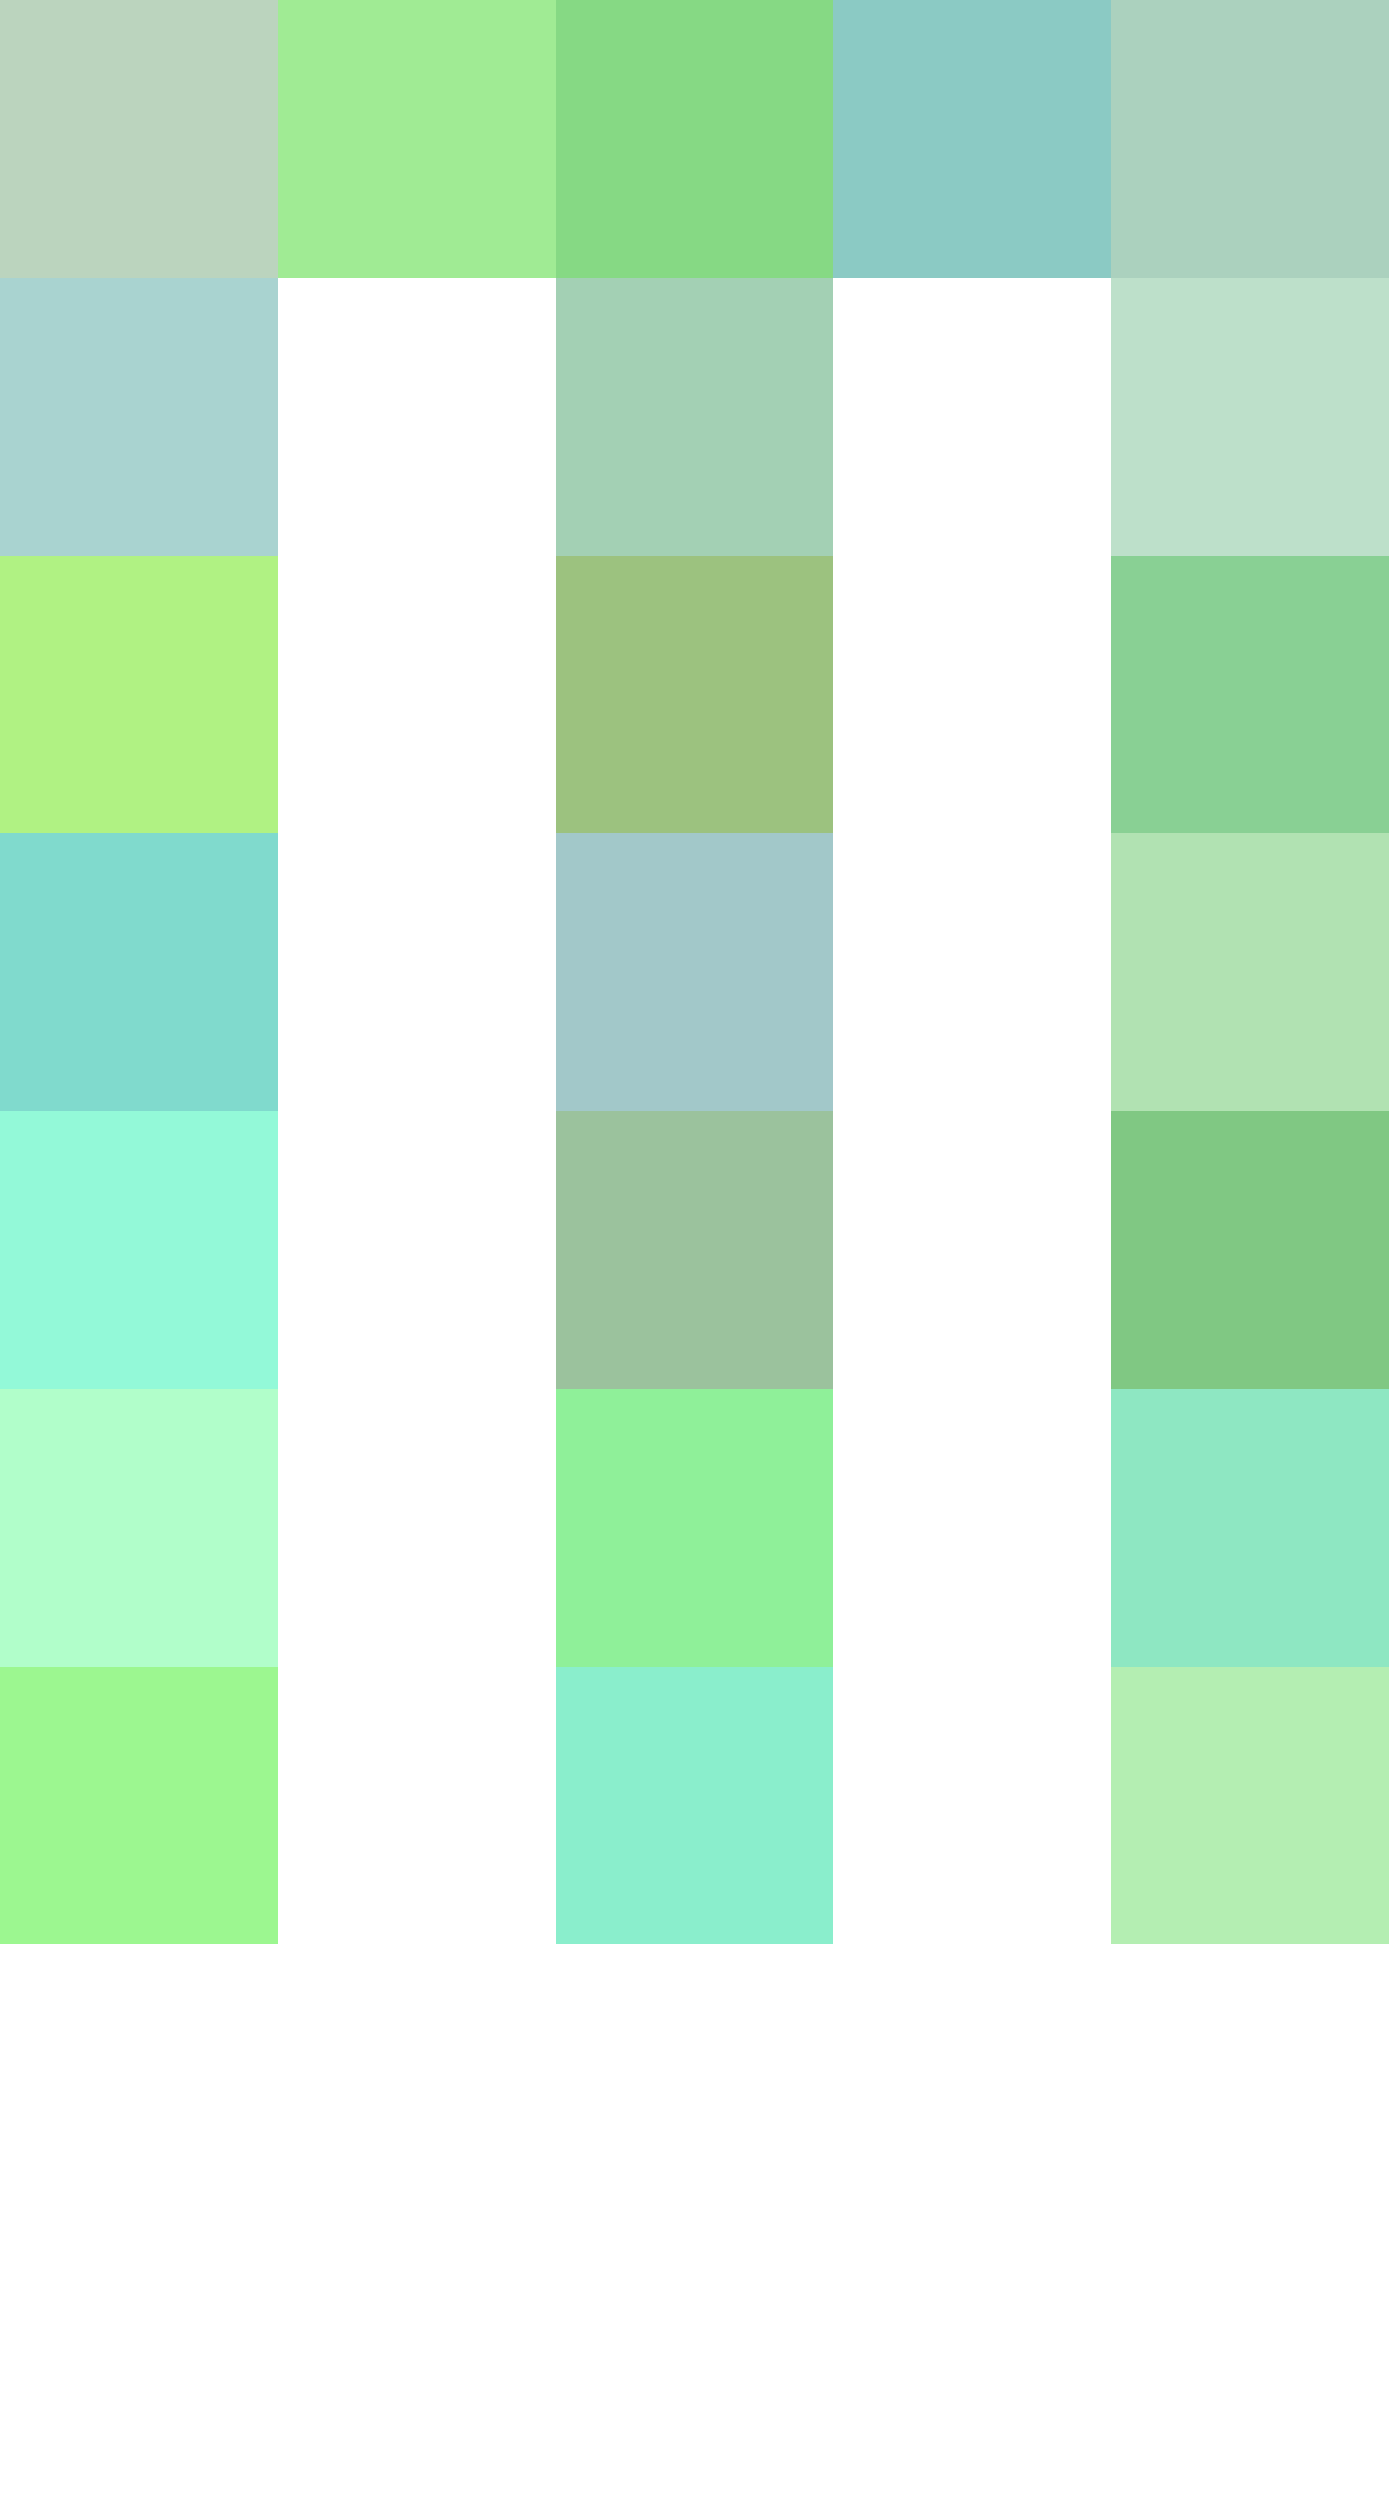
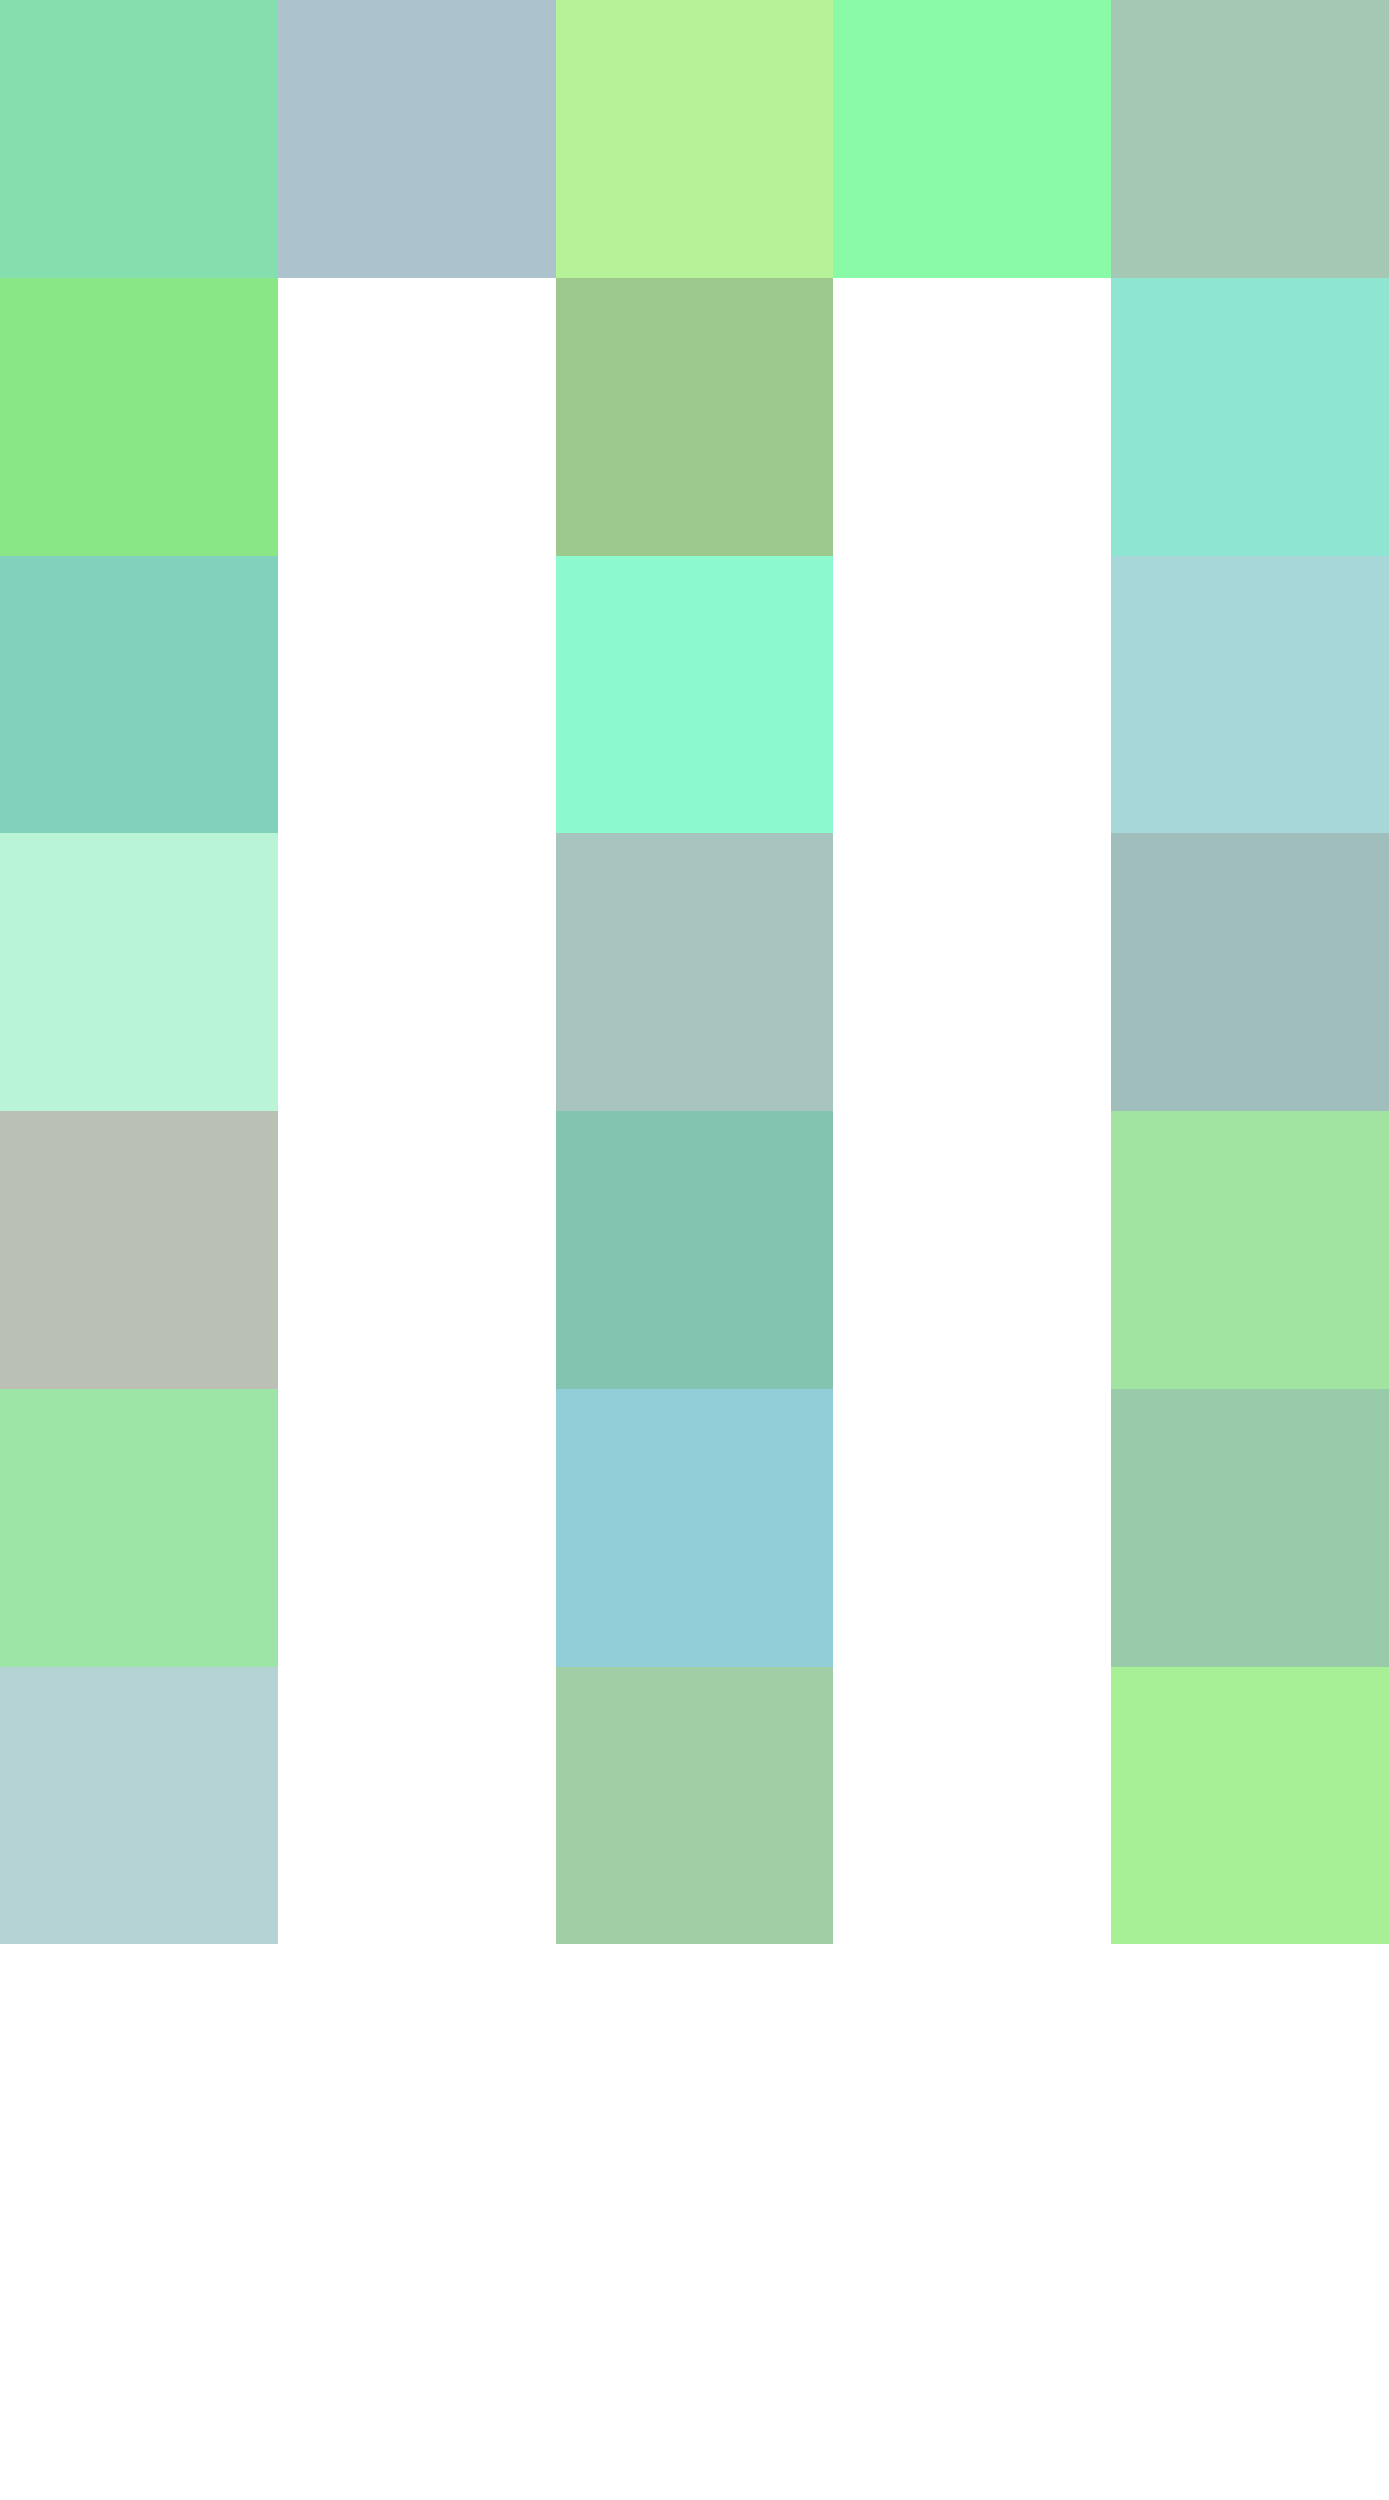
<svg xmlns="http://www.w3.org/2000/svg" width="120" height="216" viewBox="0 0 5 9" shape-rendering="crispEdges">
  <g>
-     <rect x="0" y="0" width="1" height="1" fill="rgb(120,170,126)" fill-opacity="0.500" />
-     <rect x="1" y="0" width="1" height="1" fill="rgb(66,216,43)" fill-opacity="0.500" />
-     <rect x="2" y="0" width="1" height="1" fill="rgb(14,180,10)" fill-opacity="0.500" />
-     <rect x="3" y="0" width="1" height="1" fill="rgb(25,150,139)" fill-opacity="0.500" />
-     <rect x="4" y="0" width="1" height="1" fill="rgb(89,164,126)" fill-opacity="0.500" />
-     <rect x="0" y="1" width="1" height="1" fill="rgb(85,168,162)" fill-opacity="0.500" />
-     <rect x="2" y="1" width="1" height="1" fill="rgb(73,162,107)" fill-opacity="0.500" />
-     <rect x="4" y="1" width="1" height="1" fill="rgb(125,194,150)" fill-opacity="0.500" />
-     <rect x="0" y="2" width="1" height="1" fill="rgb(99,230,8)" fill-opacity="0.500" />
-     <rect x="2" y="2" width="1" height="1" fill="rgb(59,134,1)" fill-opacity="0.500" />
-     <rect x="4" y="2" width="1" height="1" fill="rgb(20,163,42)" fill-opacity="0.500" />
-     <rect x="0" y="3" width="1" height="1" fill="rgb(3,183,156)" fill-opacity="0.500" />
-     <rect x="2" y="3" width="1" height="1" fill="rgb(71,146,148)" fill-opacity="0.500" />
-     <rect x="4" y="3" width="1" height="1" fill="rgb(101,198,103)" fill-opacity="0.500" />
-     <rect x="0" y="4" width="1" height="1" fill="rgb(40,245,179)" fill-opacity="0.500" />
-     <rect x="2" y="4" width="1" height="1" fill="rgb(56,135,61)" fill-opacity="0.500" />
-     <rect x="4" y="4" width="1" height="1" fill="rgb(2,147,8)" fill-opacity="0.500" />
-     <rect x="0" y="5" width="1" height="1" fill="rgb(101,254,150)" fill-opacity="0.500" />
-     <rect x="2" y="5" width="1" height="1" fill="rgb(33,226,53)" fill-opacity="0.500" />
-     <rect x="4" y="5" width="1" height="1" fill="rgb(30,209,135)" fill-opacity="0.500" />
-     <rect x="0" y="6" width="1" height="1" fill="rgb(58,240,35)" fill-opacity="0.500" />
-     <rect x="2" y="6" width="1" height="1" fill="rgb(22,222,154)" fill-opacity="0.500" />
-     <rect x="4" y="6" width="1" height="1" fill="rgb(106,222,102)" fill-opacity="0.500" />
+     <rect x="0" y="0" width="1" height="1" fill="rgb(11,191,94)" fill-opacity="0.500" />
+     <rect x="1" y="0" width="1" height="1" fill="rgb(91,135,154)" fill-opacity="0.500" />
+     <rect x="2" y="0" width="1" height="1" fill="rgb(110,233,50)" fill-opacity="0.500" />
+     <rect x="3" y="0" width="1" height="1" fill="rgb(20,248,81)" fill-opacity="0.500" />
+     <rect x="4" y="0" width="1" height="1" fill="rgb(77,146,106)" fill-opacity="0.500" />
+     <rect x="0" y="1" width="1" height="1" fill="rgb(23,208,14)" fill-opacity="0.500" />
+     <rect x="2" y="1" width="1" height="1" fill="rgb(63,149,27)" fill-opacity="0.500" />
+     <rect x="4" y="1" width="1" height="1" fill="rgb(31,205,165)" fill-opacity="0.500" />
+     <rect x="0" y="2" width="1" height="1" fill="rgb(4,165,123)" fill-opacity="0.500" />
+     <rect x="2" y="2" width="1" height="1" fill="rgb(29,244,161)" fill-opacity="0.500" />
+     <rect x="4" y="2" width="1" height="1" fill="rgb(81,177,181)" fill-opacity="0.500" />
+     <rect x="0" y="3" width="1" height="1" fill="rgb(115,234,173)" fill-opacity="0.500" />
+     <rect x="2" y="3" width="1" height="1" fill="rgb(81,140,127)" fill-opacity="0.500" />
+     <rect x="4" y="3" width="1" height="1" fill="rgb(66,129,122)" fill-opacity="0.500" />
+     <rect x="0" y="4" width="1" height="1" fill="rgb(120,130,109)" fill-opacity="0.500" />
+     <rect x="2" y="4" width="1" height="1" fill="rgb(7,139,97)" fill-opacity="0.500" />
+     <rect x="4" y="4" width="1" height="1" fill="rgb(69,202,69)" fill-opacity="0.500" />
+     <rect x="0" y="5" width="1" height="1" fill="rgb(61,205,78)" fill-opacity="0.500" />
+     <rect x="2" y="5" width="1" height="1" fill="rgb(35,160,178)" fill-opacity="0.500" />
+     <rect x="4" y="5" width="1" height="1" fill="rgb(50,152,85)" fill-opacity="0.500" />
+     <rect x="0" y="6" width="1" height="1" fill="rgb(109,166,173)" fill-opacity="0.500" />
+     <rect x="2" y="6" width="1" height="1" fill="rgb(69,158,74)" fill-opacity="0.500" />
+     <rect x="4" y="6" width="1" height="1" fill="rgb(81,226,44)" fill-opacity="0.500" />
  </g>
</svg>
